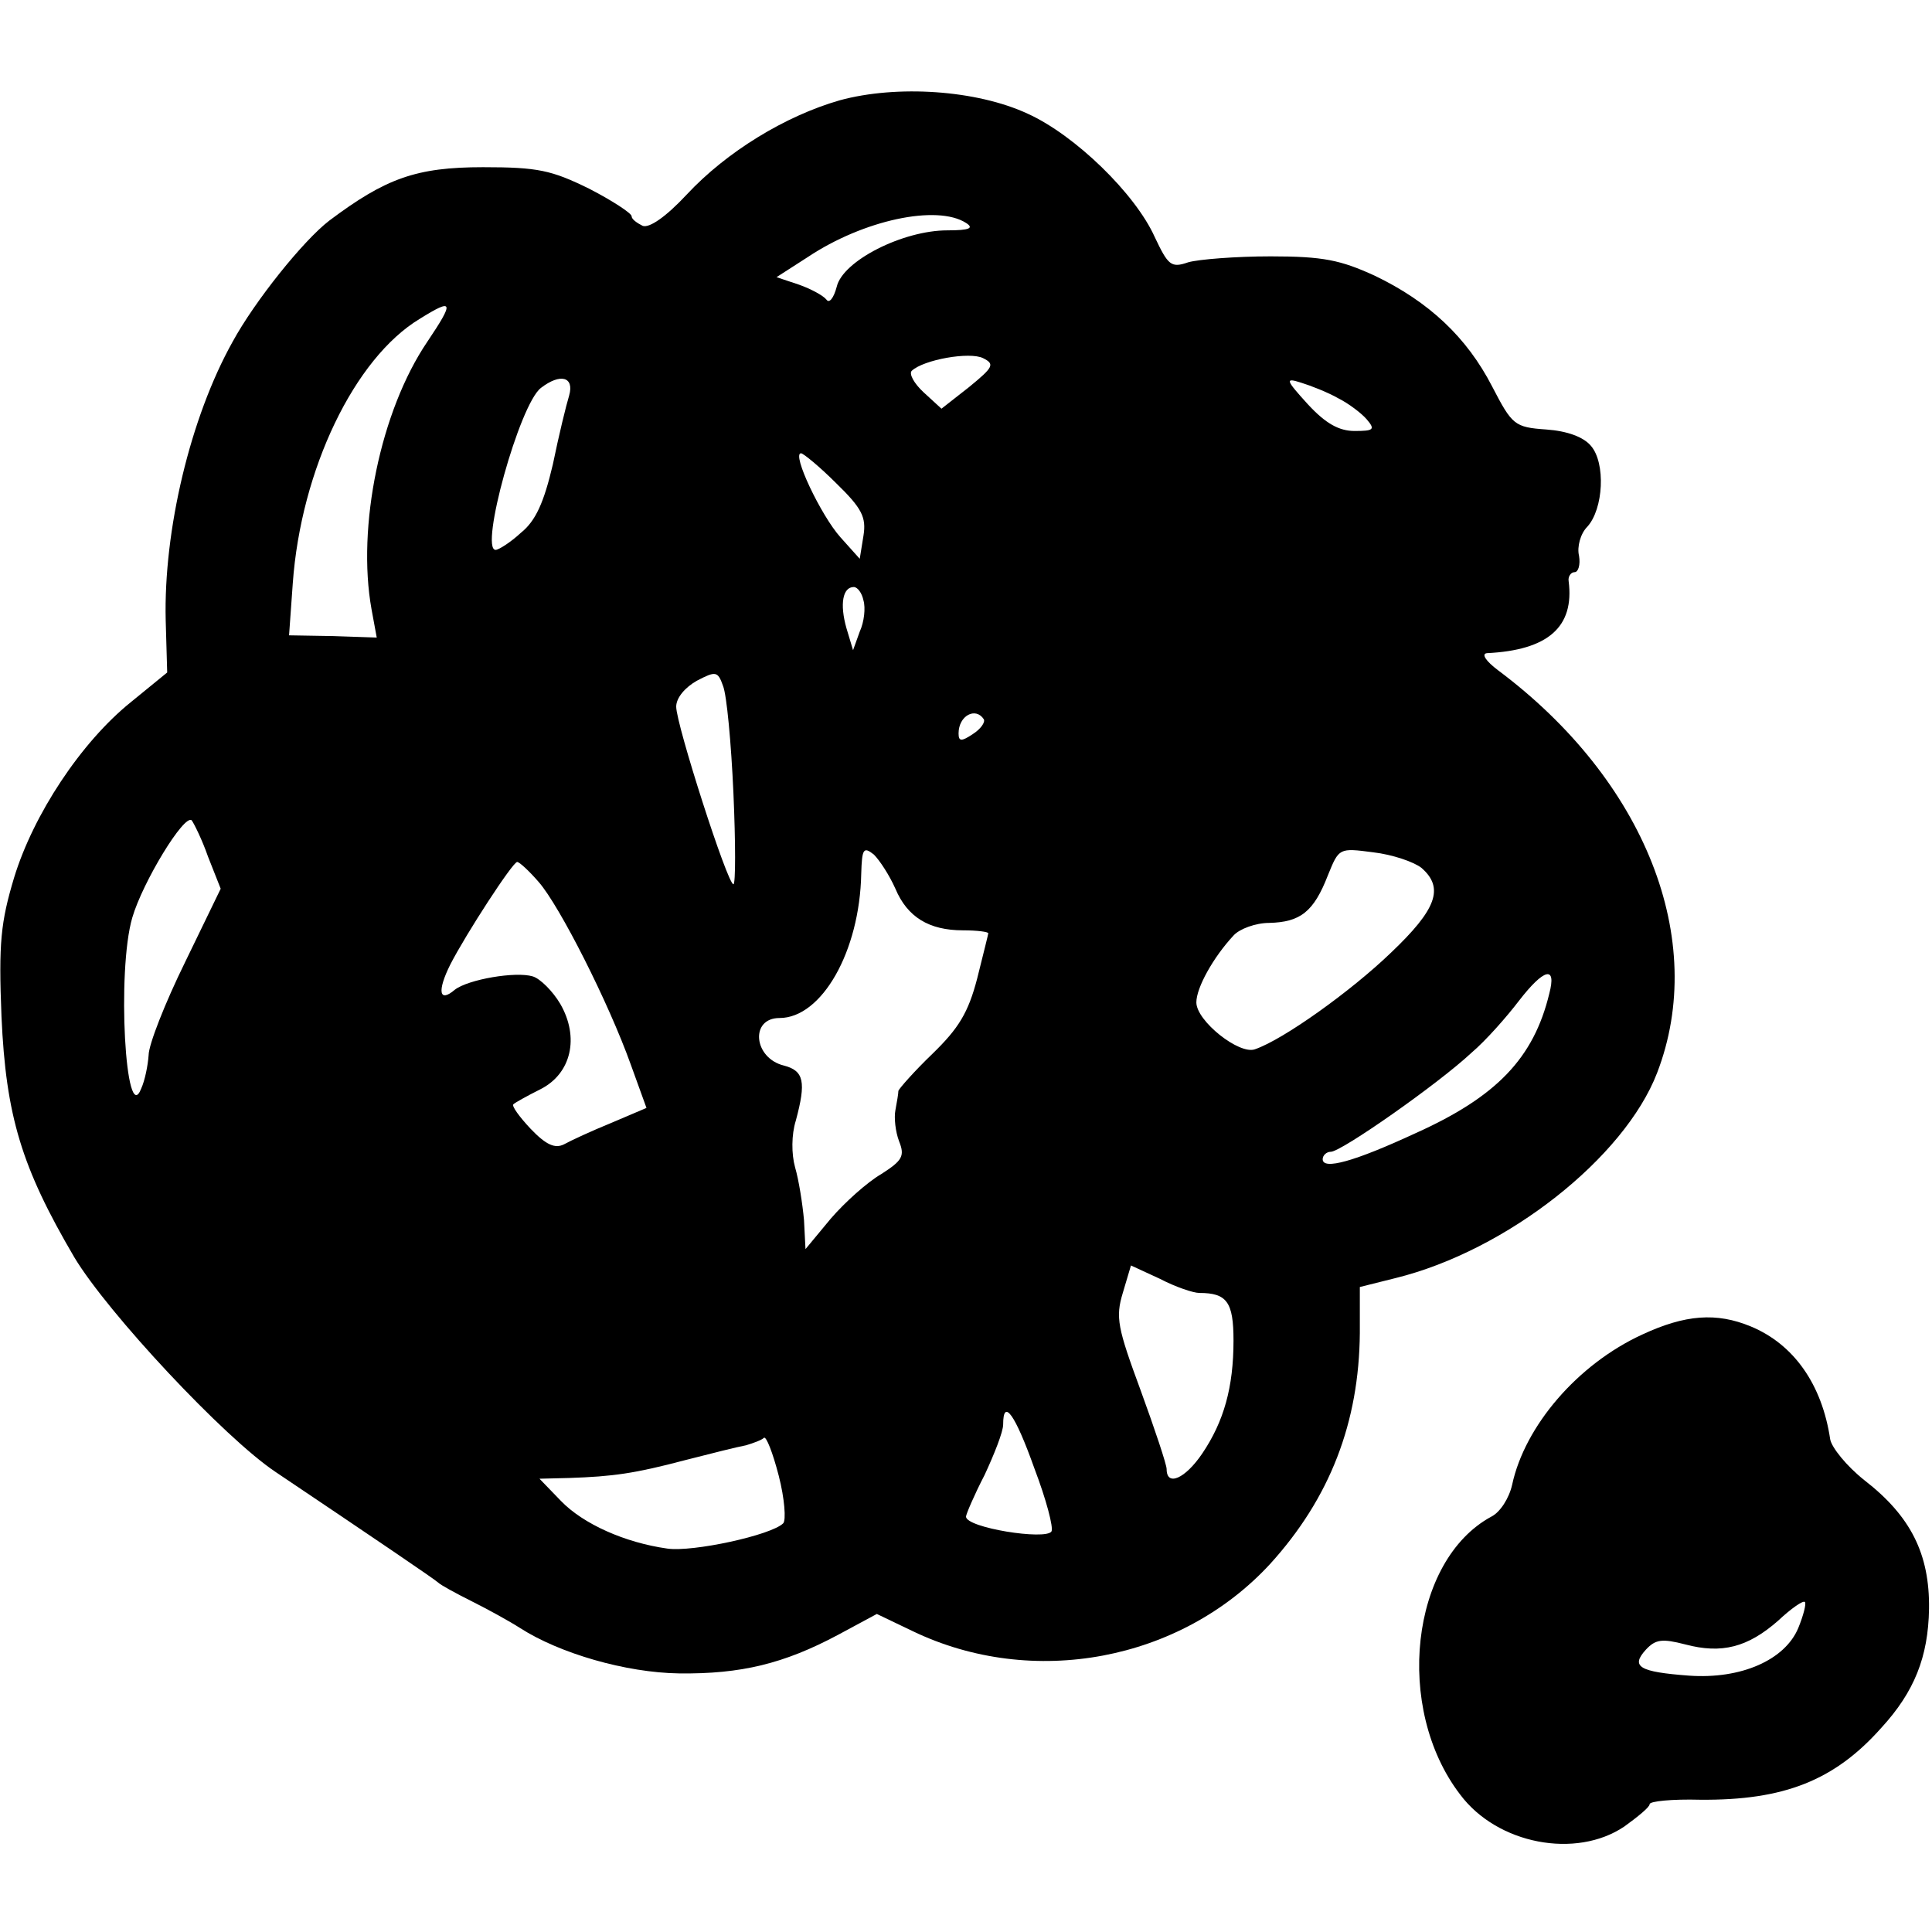
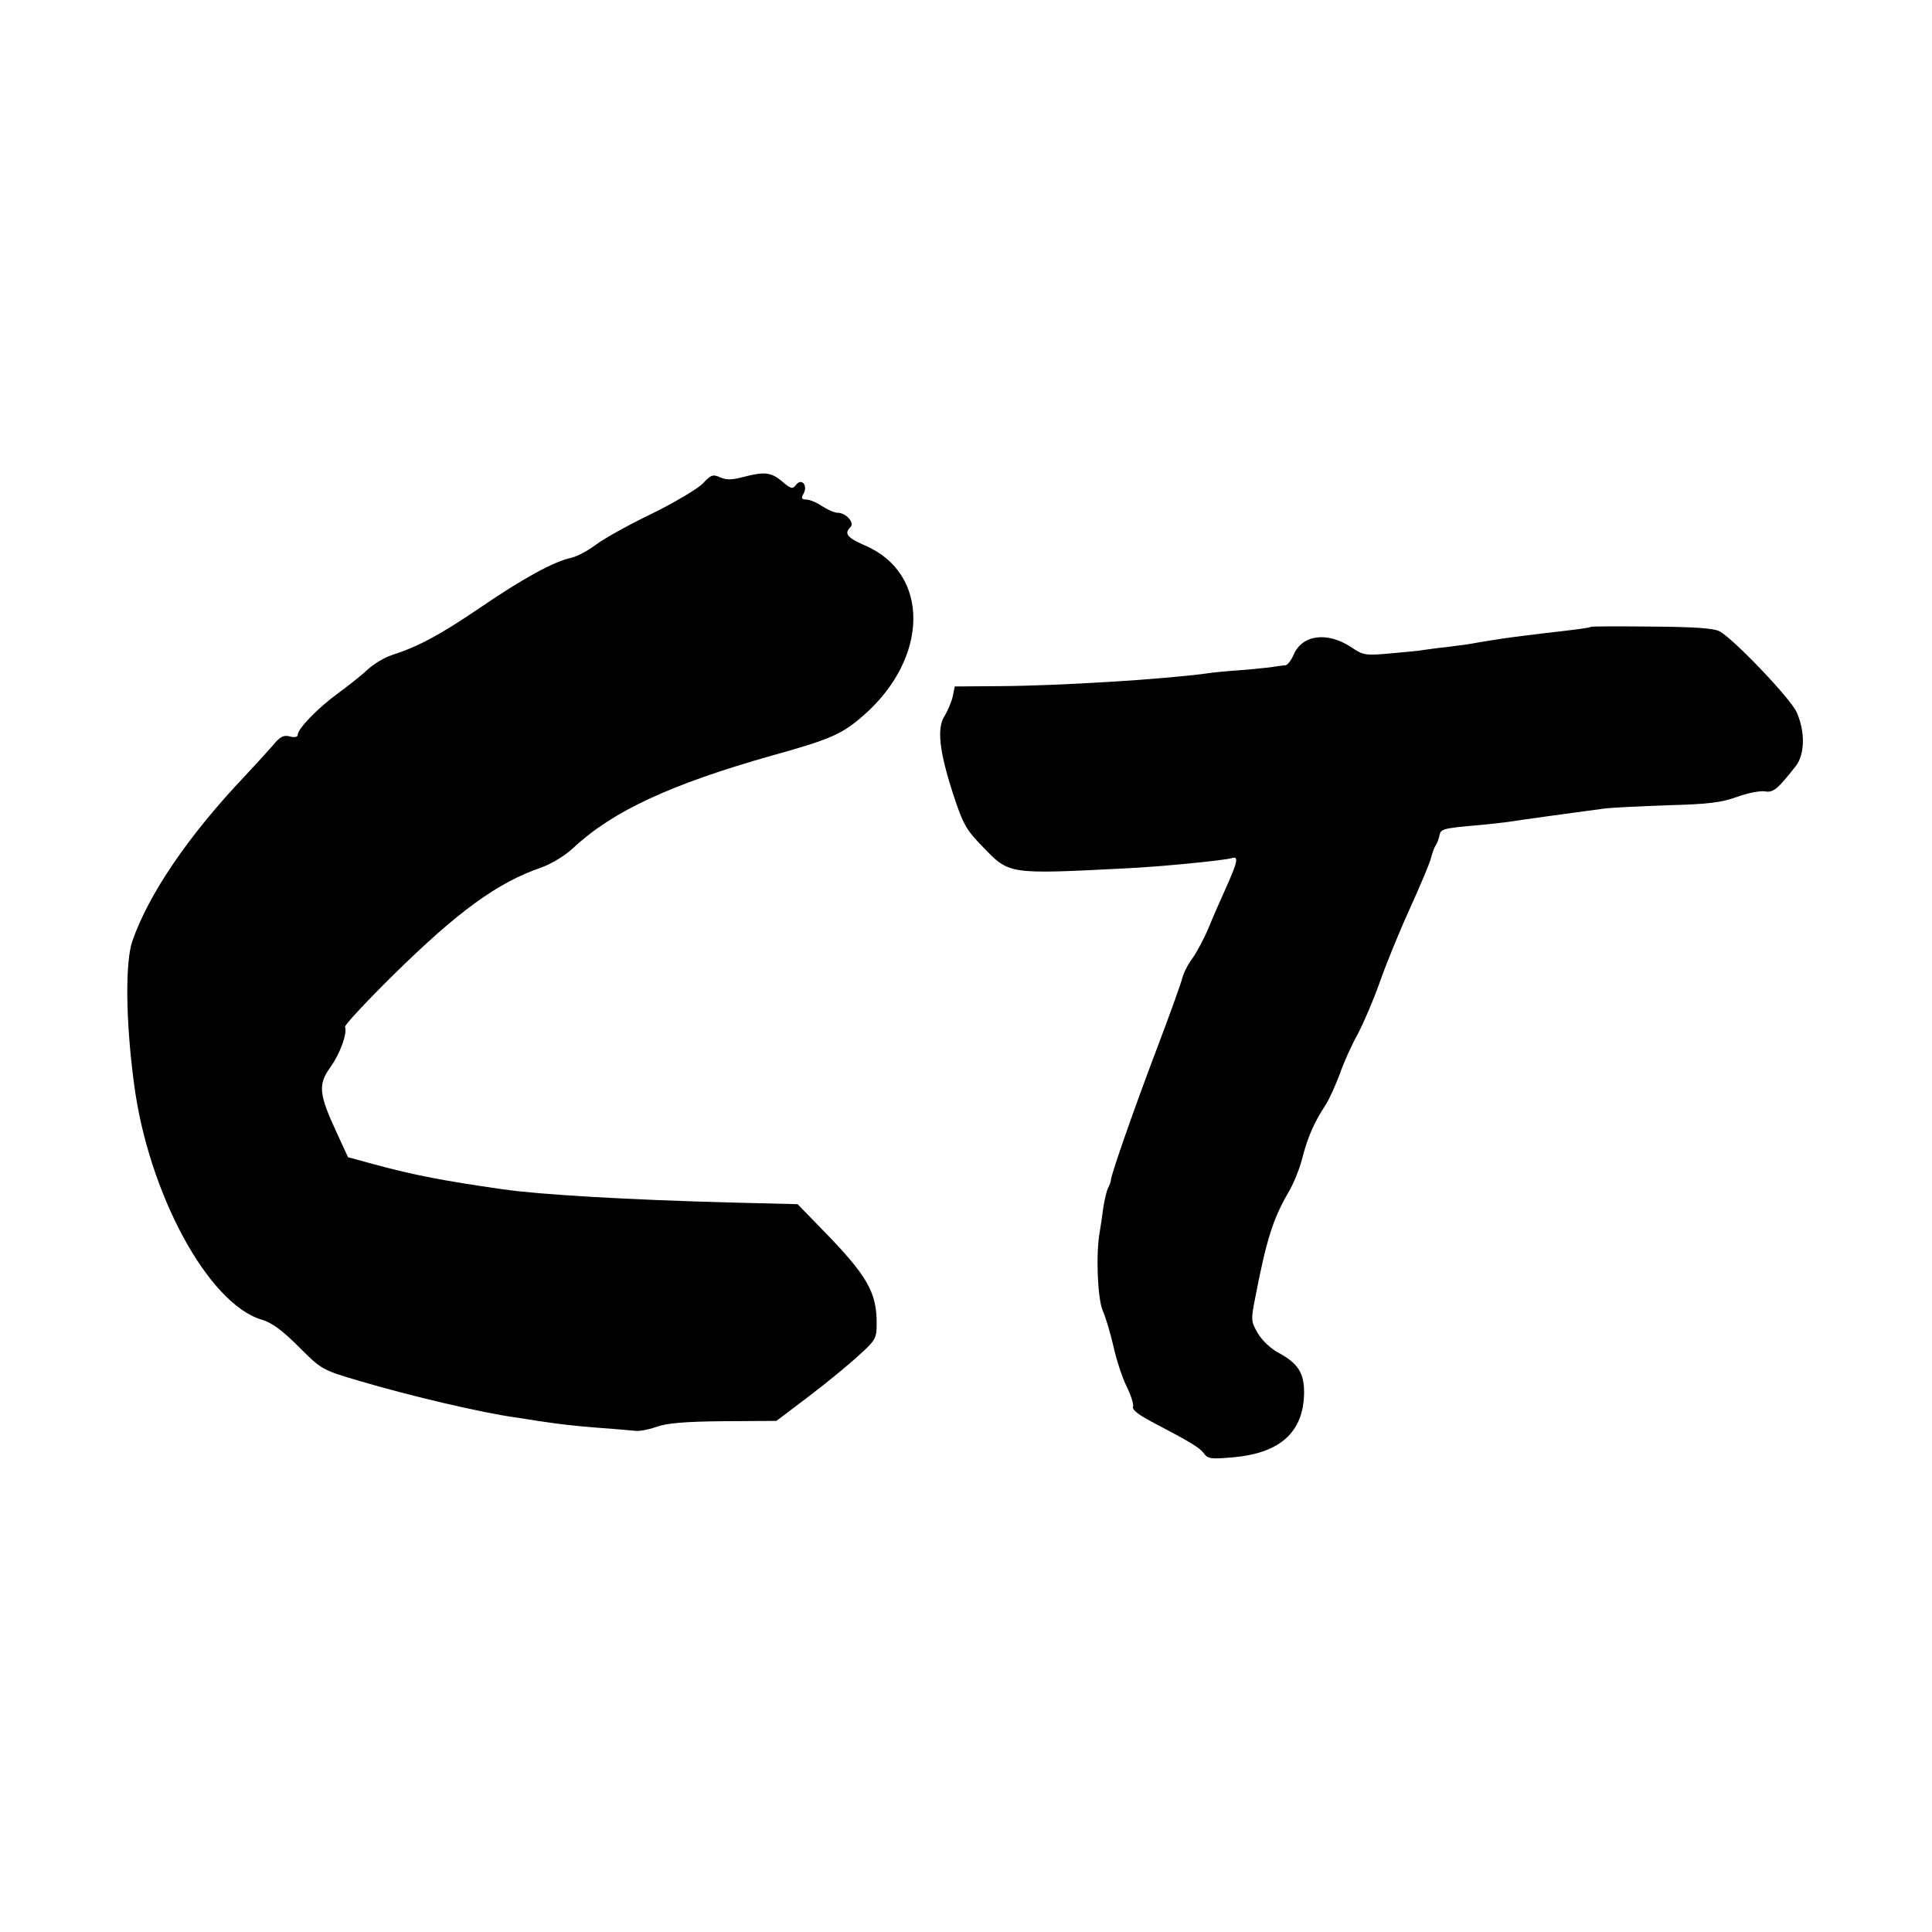
- <svg xmlns="http://www.w3.org/2000/svg" version="1.0" width="260pt" height="260pt" viewBox="0 0 260 260" preserveAspectRatio="xMidYMid meet">
-   <g transform="translate(0,260) scale(0.1,-0.1)" fill="#000000" stroke="none">
-     <path d="M1130 2465 c-73 -21 -152 -69 -206 -127 -28 -30 -50 -45 -59 -42 -8 4 -15 9 -15 13 0 4 -26 21 -57 37 -51 25 -69 29 -143 29 -90 0 -131 -15 -207 -72 -35 -27 -100 -108 -130 -163 -57 -102 -93 -254 -90 -375 l2 -70 -49 -40 c-67 -54 -131 -151 -157 -236 -18 -60 -21 -88 -17 -187 6 -134 27 -203 98 -324 45 -75 202 -243 271 -289 131 -88 215 -145 219 -149 3 -3 23 -14 45 -25 22 -11 51 -27 65 -36 53 -34 142 -60 214 -61 83 -1 141 13 214 52 l52 28 48 -23 c162 -78 361 -40 481 90 81 89 120 191 121 311 l0 62 48 12 c150 37 308 162 352 276 69 179 -16 394 -214 542 -16 12 -23 22 -15 23 82 4 118 35 110 97 -1 6 3 12 8 12 5 0 8 10 6 22 -3 12 2 30 11 39 22 24 25 86 5 109 -10 12 -32 20 -60 22 -43 3 -46 6 -73 58 -34 66 -85 114 -158 149 -46 21 -69 26 -140 26 -47 0 -97 -4 -111 -8 -23 -8 -27 -4 -45 34 -26 58 -107 137 -171 166 -69 32 -176 39 -253 18z m170 -165 c11 -7 5 -10 -25 -10 -60 0 -141 -41 -149 -76 -4 -15 -10 -23 -14 -17 -4 5 -20 14 -37 20 l-30 10 42 27 c75 50 174 71 213 46z m-725 -160 c-63 -93 -95 -249 -75 -360 l7 -38 -59 2 -59 1 5 70 c11 153 83 303 171 356 45 28 47 24 10 -31z m729 -61 l-37 -29 -24 22 c-13 12 -20 25 -16 29 16 15 78 26 96 17 16 -8 14 -12 -19 -39z m-538 -11 c-4 -13 -14 -54 -22 -93 -12 -51 -23 -76 -43 -92 -14 -13 -30 -23 -34 -23 -22 0 32 196 61 218 26 20 45 15 38 -10z m1035 -4 c14 -7 31 -20 38 -28 12 -14 10 -16 -16 -16 -21 0 -39 10 -63 36 -30 33 -31 36 -9 29 13 -4 36 -13 50 -21z m-676 -114 c35 -34 41 -46 37 -71 l-5 -31 -26 29 c-26 29 -66 113 -53 113 3 0 25 -18 47 -40z m37 -158 c3 -10 1 -29 -5 -42 l-9 -25 -9 30 c-9 32 -5 55 10 55 5 0 11 -8 13 -18z m-175 -259 c3 -68 3 -123 0 -123 -8 0 -77 215 -77 239 0 12 12 26 28 35 25 13 28 13 35 -7 5 -12 11 -77 14 -144z m337 99 c2 -4 -4 -13 -15 -20 -15 -10 -19 -10 -19 1 0 24 23 36 34 19z m-1044 -185 l17 -43 -48 -99 c-27 -55 -49 -111 -49 -125 -1 -14 -5 -34 -10 -45 -21 -54 -33 158 -12 230 14 48 70 140 80 131 3 -4 14 -26 22 -49z m925 -43 c16 -38 45 -56 91 -56 19 0 34 -2 34 -4 0 -1 -7 -29 -15 -61 -12 -46 -25 -67 -60 -101 -25 -24 -45 -47 -46 -50 0 -4 -2 -15 -4 -26 -2 -10 0 -29 5 -42 8 -20 4 -26 -24 -44 -19 -11 -49 -38 -68 -60 l-34 -41 -2 39 c-2 22 -7 54 -12 71 -5 18 -5 44 1 63 14 52 11 67 -16 74 -41 10 -46 64 -6 64 57 0 108 90 110 194 1 34 3 37 17 26 8 -8 21 -28 29 -46z m708 28 c31 -27 20 -56 -41 -114 -54 -52 -145 -117 -183 -130 -21 -8 -79 38 -79 63 0 20 23 61 50 90 8 9 30 17 48 17 42 1 60 15 79 64 15 37 15 37 61 31 26 -3 55 -13 65 -21z m-1188 -19 c28 -32 94 -162 124 -246 l21 -58 -47 -20 c-27 -11 -55 -24 -64 -29 -12 -6 -24 -1 -45 21 -15 16 -26 31 -23 33 2 2 18 11 36 20 42 21 53 70 27 115 -10 17 -27 34 -37 37 -23 7 -87 -4 -105 -18 -21 -18 -24 -2 -6 34 21 41 84 138 90 138 3 0 16 -12 29 -27z m1360 -150 c-21 -87 -71 -139 -180 -188 -82 -38 -125 -50 -125 -35 0 5 5 10 11 10 14 0 144 91 189 133 20 17 48 49 64 70 34 44 51 48 41 10z m-471 -403 c37 0 46 -12 46 -64 0 -63 -13 -109 -42 -152 -23 -34 -48 -45 -48 -21 0 6 -16 54 -35 106 -31 84 -34 98 -24 131 l11 37 39 -18 c21 -11 45 -19 53 -19z m-222 -236 c16 -42 26 -80 23 -85 -8 -12 -115 5 -115 20 0 3 11 29 25 56 13 28 25 58 25 68 0 36 16 14 42 -59z m-338 -74 c-16 -16 -122 -39 -156 -34 -57 8 -113 33 -143 64 l-29 30 40 1 c59 2 88 6 156 24 35 9 71 18 82 20 10 3 21 7 24 10 3 3 12 -20 20 -51 8 -31 10 -60 6 -64z" />
-     <path d="M2210 804 c-87 -40 -158 -123 -175 -202 -4 -18 -16 -37 -28 -43 -109 -59 -131 -258 -42 -374 50 -67 156 -87 221 -43 18 13 34 26 34 30 0 4 30 7 68 6 113 -1 181 26 244 97 44 48 63 95 64 160 1 74 -25 125 -87 173 -24 19 -44 44 -46 55 -11 74 -49 128 -107 152 -46 19 -88 16 -146 -11z m210 -395 c-18 -43 -77 -69 -147 -64 -67 5 -79 12 -58 35 13 14 22 15 53 7 49 -13 84 -4 125 32 17 16 34 28 36 25 2 -2 -2 -18 -9 -35z" />
+ <svg xmlns="http://www.w3.org/2000/svg" version="1.0" width="584pt" height="584pt" viewBox="0 0 584 584" preserveAspectRatio="xMidYMid meet">
+   <g transform="translate(0,584) scale(0.1,-0.1)" fill="#000000" stroke="none">
+     <path d="M2124 4378 c-16 -16 -85 -57 -154 -91 -69 -33 -144 -75 -168 -93 -24 -18 -57 -36 -75 -40 -52 -11 -144 -61 -276 -151 -122 -83 -188 -118 -266 -143 -22 -7 -56 -27 -75 -45 -19 -18 -60 -50 -90 -72 -59 -43 -120 -106 -120 -124 0 -7 -10 -9 -24 -5 -19 5 -30 -1 -51 -27 -15 -17 -53 -59 -84 -92 -171 -180 -292 -358 -341 -500 -22 -64 -20 -243 5 -430 43 -331 224 -666 386 -714 31 -9 63 -33 112 -82 69 -69 70 -70 186 -104 152 -45 370 -96 466 -109 17 -3 48 -7 70 -11 75 -11 100 -14 185 -21 47 -3 96 -8 110 -9 13 -2 42 4 65 12 29 11 85 16 201 17 l161 1 99 75 c54 41 122 97 151 124 50 45 53 51 53 96 0 95 -29 145 -168 287 l-71 73 -198 5 c-312 8 -583 24 -693 40 -181 26 -265 42 -391 76 l-77 21 -35 76 c-53 114 -56 144 -19 195 30 42 52 102 45 123 -2 5 63 75 144 155 197 194 316 281 450 327 30 11 72 36 96 59 119 111 293 192 600 279 180 50 213 65 279 123 197 174 199 428 3 512 -55 24 -64 36 -44 56 13 13 -14 43 -39 43 -9 0 -30 9 -47 20 -16 11 -38 20 -48 20 -14 0 -16 4 -8 18 14 26 -7 48 -23 26 -10 -13 -15 -12 -41 10 -34 29 -54 31 -119 14 -33 -9 -51 -9 -69 -1 -22 10 -28 8 -53 -19z" />
+     <path d="M4808 3945 c-3 -3 -43 -8 -148 -20 -30 -4 -66 -8 -80 -10 -40 -5 -113 -17 -134 -21 -10 -2 -43 -6 -74 -10 -30 -3 -63 -8 -71 -9 -9 -2 -52 -6 -97 -10 -77 -7 -83 -6 -120 19 -73 48 -149 37 -174 -24 -7 -16 -18 -30 -24 -31 -6 0 -18 -2 -26 -3 -8 -2 -53 -7 -100 -11 -47 -3 -98 -8 -115 -11 -136 -18 -447 -37 -620 -38 l-139 -1 -6 -30 c-4 -17 -15 -43 -24 -58 -25 -37 -17 -107 25 -237 30 -92 40 -109 90 -160 80 -83 75 -83 429 -65 108 5 299 24 323 31 22 7 19 -9 -19 -94 -13 -29 -36 -80 -50 -115 -14 -34 -37 -76 -49 -93 -13 -17 -27 -44 -31 -60 -4 -16 -39 -114 -79 -219 -67 -177 -136 -374 -137 -392 0 -5 -4 -15 -8 -23 -5 -9 -11 -36 -15 -60 -3 -25 -8 -58 -11 -75 -12 -68 -6 -200 9 -236 9 -20 24 -70 33 -110 9 -41 27 -95 40 -121 13 -26 21 -53 19 -60 -4 -9 17 -25 57 -46 118 -62 143 -77 157 -95 12 -17 22 -18 90 -12 142 13 212 77 213 196 0 58 -18 87 -74 118 -26 13 -53 39 -66 61 -21 36 -21 41 -7 111 33 171 53 234 98 312 16 26 35 73 43 104 16 64 37 112 71 163 12 19 31 62 43 94 11 32 35 86 54 120 18 34 48 104 66 155 18 52 59 153 91 223 32 71 62 141 65 156 4 15 10 32 14 37 4 6 9 19 11 29 4 20 9 22 109 31 36 3 79 8 95 10 37 6 234 33 295 41 25 3 112 7 193 10 120 3 160 8 207 25 33 12 71 19 84 17 26 -5 39 6 94 76 28 36 29 104 3 163 -19 42 -188 219 -232 244 -17 10 -75 14 -206 15 -100 1 -183 1 -185 -1z" />
  </g>
</svg>
